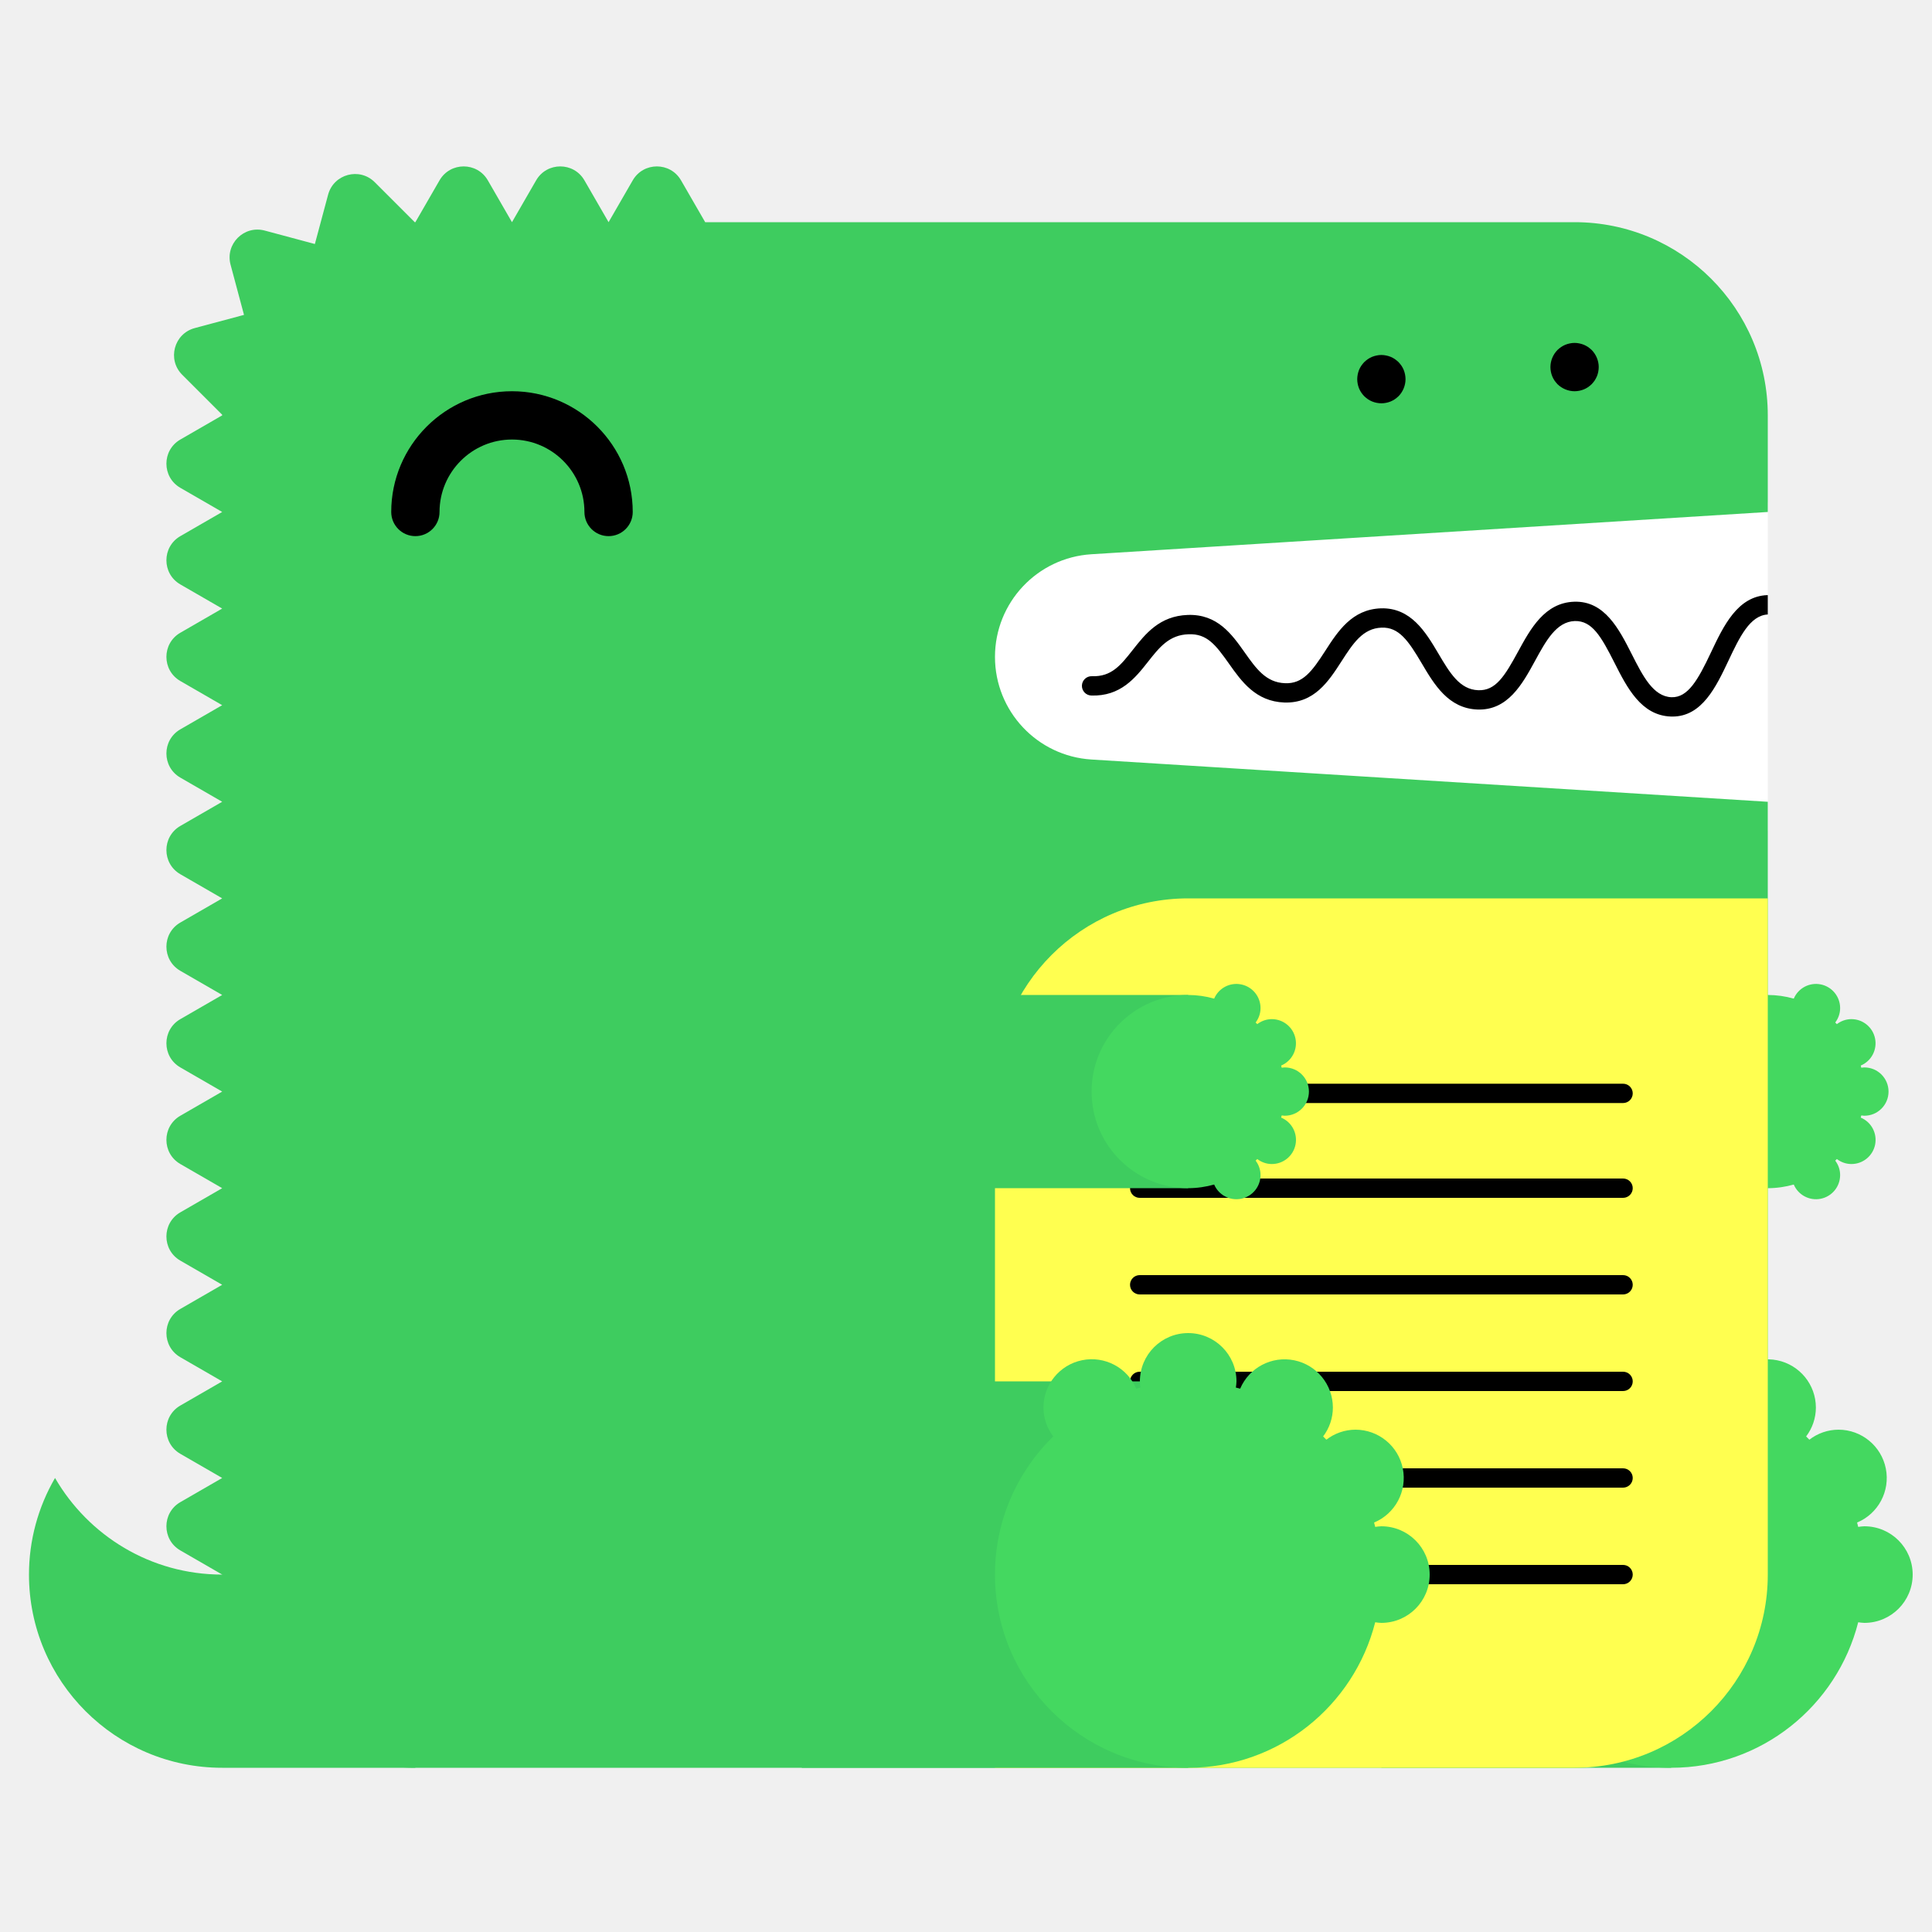
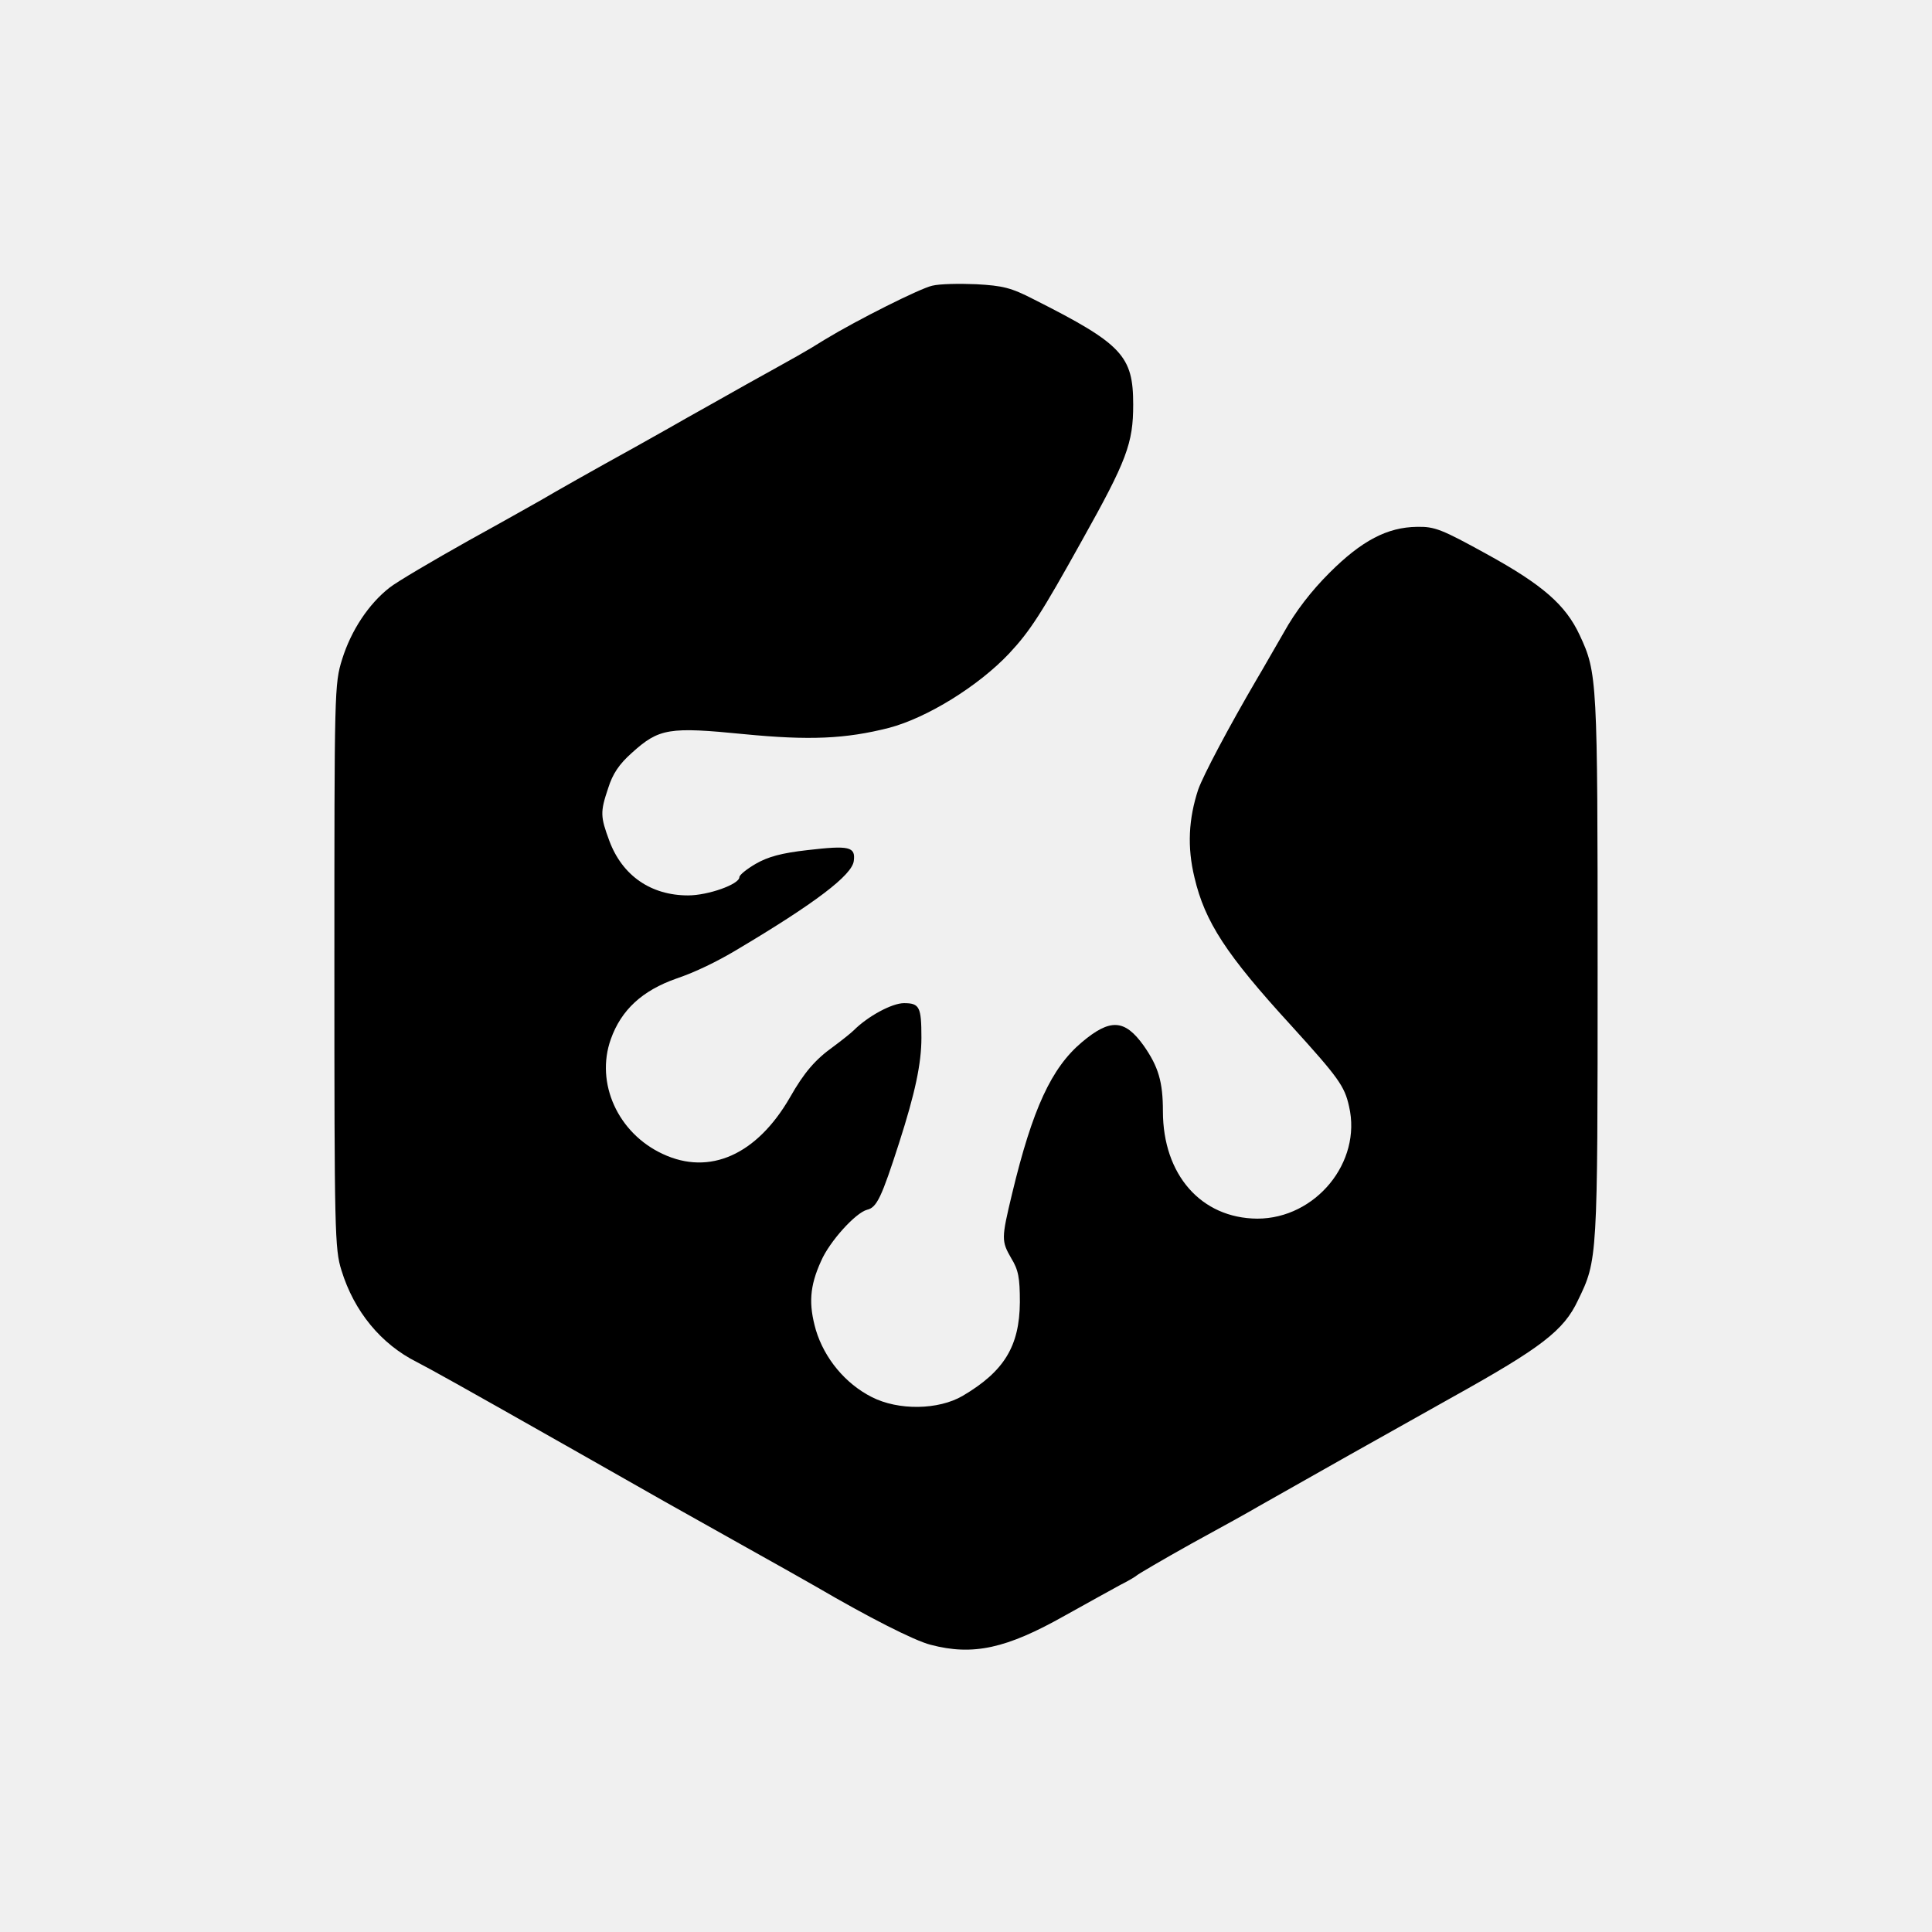
- <svg xmlns="http://www.w3.org/2000/svg" width="200" height="200" viewBox="0 0 200 200">
-   <g fill="none" fill-rule="evenodd">
-     <path fill="#FFF" d="M99 52h84v34H99z" />
-     <path d="M23 163c-7.398 0-13.843-4.027-17.303-10A19.886 19.886 0 0 0 3 163c0 11.046 8.954 20 20 20h20v-20H23z" fill="#3ECC5F" />
-     <path d="M112.98 57.376L183 53V43c0-11.046-8.954-20-20-20H73l-2.5-4.33c-1.112-1.925-3.889-1.925-5 0L63 23l-2.5-4.33c-1.111-1.925-3.889-1.925-5 0L53 23l-2.5-4.33c-1.111-1.925-3.889-1.925-5 0L43 23c-.022 0-.042.003-.065.003l-4.142-4.141c-1.57-1.571-4.252-.853-4.828 1.294l-1.369 5.104-5.192-1.392c-2.148-.575-4.111 1.389-3.535 3.536l1.39 5.193-5.102 1.367c-2.148.576-2.867 3.259-1.296 4.83l4.142 4.142c0 .021-.003.042-.003.064l-4.33 2.5c-1.925 1.111-1.925 3.889 0 5L23 53l-4.33 2.5c-1.925 1.111-1.925 3.889 0 5L23 63l-4.33 2.5c-1.925 1.111-1.925 3.889 0 5L23 73l-4.33 2.5c-1.925 1.111-1.925 3.889 0 5L23 83l-4.33 2.5c-1.925 1.111-1.925 3.889 0 5L23 93l-4.33 2.5c-1.925 1.111-1.925 3.889 0 5L23 103l-4.33 2.5c-1.925 1.111-1.925 3.889 0 5L23 113l-4.33 2.5c-1.925 1.111-1.925 3.889 0 5L23 123l-4.33 2.5c-1.925 1.111-1.925 3.889 0 5L23 133l-4.33 2.5c-1.925 1.111-1.925 3.889 0 5L23 143l-4.33 2.5c-1.925 1.111-1.925 3.889 0 5L23 153l-4.33 2.5c-1.925 1.111-1.925 3.889 0 5L23 163c0 11.046 8.954 20 20 20h120c11.046 0 20-8.954 20-20V83l-70.02-4.376A10.645 10.645 0 0 1 103 68c0-5.621 4.37-10.273 9.98-10.624" fill="#3ECC5F" />
-     <path fill="#3ECC5F" d="M143 183h30v-40h-30z" />
-     <path d="M193 158c-.219 0-.428.037-.639.064-.038-.15-.074-.301-.116-.451A5 5 0 0 0 190.32 148a4.96 4.96 0 0 0-3.016 1.036 26.531 26.531 0 0 0-.335-.336 4.955 4.955 0 0 0 1.011-2.987 5 5 0 0 0-9.599-1.959c-.148-.042-.297-.077-.445-.115.027-.211.064-.42.064-.639a5 5 0 0 0-5-5 5 5 0 0 0-5 5c0 .219.037.428.064.639-.148.038-.297.073-.445.115a4.998 4.998 0 0 0-9.599 1.959c0 1.125.384 2.151 1.011 2.987-3.717 3.632-6.031 8.693-6.031 14.3 0 11.046 8.954 20 20 20 9.339 0 17.16-6.41 19.361-15.064.211.027.42.064.639.064a5 5 0 0 0 5-5 5 5 0 0 0-5-5" fill="#44D860" />
-     <path fill="#3ECC5F" d="M153 123h30v-20h-30z" />
-     <path d="M193 115.5a2.5 2.5 0 1 0 0-5c-.109 0-.214.019-.319.032-.02-.075-.037-.15-.058-.225a2.501 2.501 0 0 0-.963-4.807c-.569 0-1.088.197-1.508.518a6.653 6.653 0 0 0-.168-.168c.314-.417.506-.931.506-1.494a2.5 2.5 0 0 0-4.8-.979A9.987 9.987 0 0 0 183 103c-5.522 0-10 4.478-10 10s4.478 10 10 10c.934 0 1.833-.138 2.69-.377a2.5 2.5 0 0 0 4.8-.979c0-.563-.192-1.077-.506-1.494.057-.055.113-.111.168-.168.42.321.939.518 1.508.518a2.5 2.5 0 0 0 .963-4.807c.021-.074.038-.15.058-.225.105.013.21.032.319.032" fill="#44D860" />
-     <path d="M63 55.5a2.5 2.5 0 0 1-2.5-2.5c0-4.136-3.364-7.5-7.5-7.5s-7.5 3.364-7.5 7.5a2.5 2.5 0 1 1-5 0c0-6.893 5.607-12.5 12.5-12.5S65.5 46.107 65.5 53a2.5 2.5 0 0 1-2.5 2.5" fill="#000" />
-     <path d="M103 183h60c11.046 0 20-8.954 20-20V93h-60c-11.046 0-20 8.954-20 20v70z" fill="#FFFF50" />
-     <path d="M168.02 124h-50.04a1 1 0 1 1 0-2h50.04a1 1 0 1 1 0 2m0 20h-50.04a1 1 0 1 1 0-2h50.04a1 1 0 1 1 0 2m0 20h-50.04a1 1 0 1 1 0-2h50.04a1 1 0 1 1 0 2m0-49.814h-50.04a1 1 0 1 1 0-2h50.04a1 1 0 1 1 0 2m0 19.814h-50.04a1 1 0 1 1 0-2h50.04a1 1 0 1 1 0 2m0 20h-50.04a1 1 0 1 1 0-2h50.04a1 1 0 1 1 0 2M183 61.611c-.012 0-.022-.006-.034-.005-3.09.105-4.552 3.196-5.842 5.923-1.346 2.85-2.387 4.703-4.093 4.647-1.889-.068-2.969-2.202-4.113-4.46-1.314-2.594-2.814-5.536-5.963-5.426-3.046.104-4.513 2.794-5.807 5.167-1.377 2.528-2.314 4.065-4.121 3.994-1.927-.07-2.951-1.805-4.136-3.813-1.321-2.236-2.848-4.75-5.936-4.664-2.994.103-4.465 2.385-5.763 4.4-1.373 2.13-2.335 3.428-4.165 3.351-1.973-.07-2.992-1.51-4.171-3.177-1.324-1.873-2.816-3.993-5.895-3.89-2.928.1-4.399 1.97-5.696 3.618-1.232 1.564-2.194 2.802-4.229 2.724a1 1 0 0 0-.072 2c3.017.101 4.545-1.8 5.872-3.487 1.177-1.496 2.193-2.787 4.193-2.855 1.926-.082 2.829 1.115 4.195 3.045 1.297 1.834 2.769 3.914 5.731 4.021 3.103.104 4.596-2.215 5.918-4.267 1.182-1.834 2.202-3.417 4.15-3.484 1.793-.067 2.769 1.35 4.145 3.681 1.297 2.197 2.766 4.686 5.787 4.796 3.125.108 4.634-2.62 5.949-5.035 1.139-2.088 2.214-4.06 4.119-4.126 1.793-.042 2.728 1.595 4.111 4.33 1.292 2.553 2.757 5.445 5.825 5.556l.169.003c3.064 0 4.518-3.075 5.805-5.794 1.139-2.41 2.217-4.68 4.067-4.773v-2z" fill="#000" />
-     <path fill="#3ECC5F" d="M83 183h40v-40H83z" />
-     <path d="M143 158c-.219 0-.428.037-.639.064-.038-.15-.074-.301-.116-.451A5 5 0 0 0 140.32 148a4.96 4.96 0 0 0-3.016 1.036 26.531 26.531 0 0 0-.335-.336 4.955 4.955 0 0 0 1.011-2.987 5 5 0 0 0-9.599-1.959c-.148-.042-.297-.077-.445-.115.027-.211.064-.42.064-.639a5 5 0 0 0-5-5 5 5 0 0 0-5 5c0 .219.037.428.064.639-.148.038-.297.073-.445.115a4.998 4.998 0 0 0-9.599 1.959c0 1.125.384 2.151 1.011 2.987-3.717 3.632-6.031 8.693-6.031 14.3 0 11.046 8.954 20 20 20 9.339 0 17.16-6.41 19.361-15.064.211.027.42.064.639.064a5 5 0 0 0 5-5 5 5 0 0 0-5-5" fill="#44D860" />
-     <path fill="#3ECC5F" d="M83 123h40v-20H83z" />
-     <path d="M133 115.5a2.5 2.5 0 1 0 0-5c-.109 0-.214.019-.319.032-.02-.075-.037-.15-.058-.225a2.501 2.501 0 0 0-.963-4.807c-.569 0-1.088.197-1.508.518a6.653 6.653 0 0 0-.168-.168c.314-.417.506-.931.506-1.494a2.5 2.5 0 0 0-4.8-.979A9.987 9.987 0 0 0 123 103c-5.522 0-10 4.478-10 10s4.478 10 10 10c.934 0 1.833-.138 2.69-.377a2.5 2.5 0 0 0 4.8-.979c0-.563-.192-1.077-.506-1.494.057-.055.113-.111.168-.168.42.321.939.518 1.508.518a2.5 2.5 0 0 0 .963-4.807c.021-.074.038-.15.058-.225.105.013.21.032.319.032" fill="#44D860" />
-     <path d="M143 41.75c-.16 0-.33-.02-.49-.05a2.52 2.52 0 0 1-.47-.14c-.15-.06-.29-.14-.431-.23-.13-.09-.259-.2-.38-.31-.109-.12-.219-.24-.309-.38s-.17-.28-.231-.43a2.619 2.619 0 0 1-.189-.96c0-.16.02-.33.05-.49.03-.16.08-.31.139-.47.061-.15.141-.29.231-.43.09-.13.2-.26.309-.38.121-.11.25-.22.38-.31.141-.09.281-.17.431-.23.149-.06.31-.11.47-.14.32-.07.65-.07.98 0 .159.03.32.08.47.14.149.06.29.14.43.23.13.09.259.2.38.31.11.12.22.25.31.38.09.14.17.28.23.43.06.16.11.31.14.47.029.16.05.33.05.49 0 .66-.271 1.31-.73 1.77-.121.11-.25.22-.38.31-.14.09-.281.17-.43.23a2.565 2.565 0 0 1-.96.19m20-1.25c-.66 0-1.3-.27-1.771-.73a3.802 3.802 0 0 1-.309-.38c-.09-.14-.17-.28-.231-.43a2.619 2.619 0 0 1-.189-.96c0-.66.27-1.3.729-1.77.121-.11.25-.22.38-.31.141-.09.281-.17.431-.23.149-.06.31-.11.47-.14.32-.07.66-.07.98 0 .159.03.32.08.47.14.149.06.29.14.43.23.13.09.259.2.38.31.459.47.73 1.11.73 1.77 0 .16-.021.33-.05.49-.03.16-.08.32-.14.47-.07.15-.14.29-.23.43-.09.13-.2.26-.31.38-.121.11-.25.22-.38.31-.14.09-.281.17-.43.23a2.565 2.565 0 0 1-.96.19" fill="#000" />
+ <svg xmlns="http://www.w3.org/2000/svg" version="1.0" width="520pt" height="520pt" viewBox="0 0 520 520" preserveAspectRatio="xMidYMid meet">
+   <g transform="translate(0,520) scale(0.1,-0.1)" fill="#000000" stroke="none">
+     <path d="M2509 4431 c-32 -7 -200 -91 -289 -145 -56 -35 -68 -41 -210 -120 -74 -42 -146 -82 -160 -90 -14 -8 -77 -44 -140 -79 -116 -64 -220 -123 -252 -142 -9 -5 -97 -55 -195 -109 -98 -55 -195 -112 -215 -128 -56 -44 -103 -115 -127 -192 -21 -67 -21 -83 -21 -826 0 -716 1 -762 19 -819 34 -111 107 -199 203 -247 42 -22 102 -55 423 -237 246 -140 248 -141 464 -262 79 -44 164 -92 190 -107 137 -80 262 -144 306 -155 114 -30 204 -10 360 78 61 34 128 71 150 83 22 11 42 23 45 26 3 3 69 42 148 86 79 43 160 88 180 100 146 83 331 187 522 294 239 133 299 179 337 260 53 109 53 109 53 897 0 775 -1 792 -48 893 -38 82 -100 136 -251 219 -120 66 -139 74 -187 73 -80 -1 -149 -37 -236 -124 -48 -48 -91 -103 -123 -161 -28 -48 -59 -103 -70 -121 -79 -135 -146 -262 -160 -301 -26 -79 -30 -155 -10 -237 28 -119 85 -207 260 -398 127 -140 144 -163 156 -218 35 -150 -90 -302 -247 -302 -151 1 -254 118 -254 289 0 79 -12 120 -52 177 -51 71 -90 73 -166 9 -82 -69 -133 -179 -188 -408 -29 -121 -29 -127 -2 -174 19 -31 23 -52 23 -118 -1 -118 -42 -186 -154 -252 -65 -38 -173 -40 -245 -3 -71 36 -127 104 -150 180 -20 70 -17 118 14 186 23 53 93 130 124 138 26 6 39 34 86 180 43 134 60 213 60 283 0 83 -5 93 -47 93 -32 0 -97 -35 -135 -73 -7 -7 -32 -27 -55 -44 -49 -35 -79 -70 -117 -137 -89 -154 -216 -211 -342 -152 -121 56 -182 191 -140 309 28 79 85 131 176 163 53 18 110 46 162 77 212 126 312 202 316 240 5 38 -12 42 -124 29 -71 -8 -107 -18 -140 -37 -24 -14 -44 -30 -44 -36 0 -19 -84 -49 -138 -49 -100 0 -177 53 -212 147 -24 65 -25 77 -3 142 12 38 29 64 64 95 73 66 100 70 302 50 175 -17 272 -13 390 17 102 27 240 112 323 200 57 61 87 108 196 304 121 216 138 262 138 366 0 131 -29 163 -267 283 -62 32 -84 37 -155 41 -46 2 -99 1 -119 -4z" />
  </g>
</svg>
